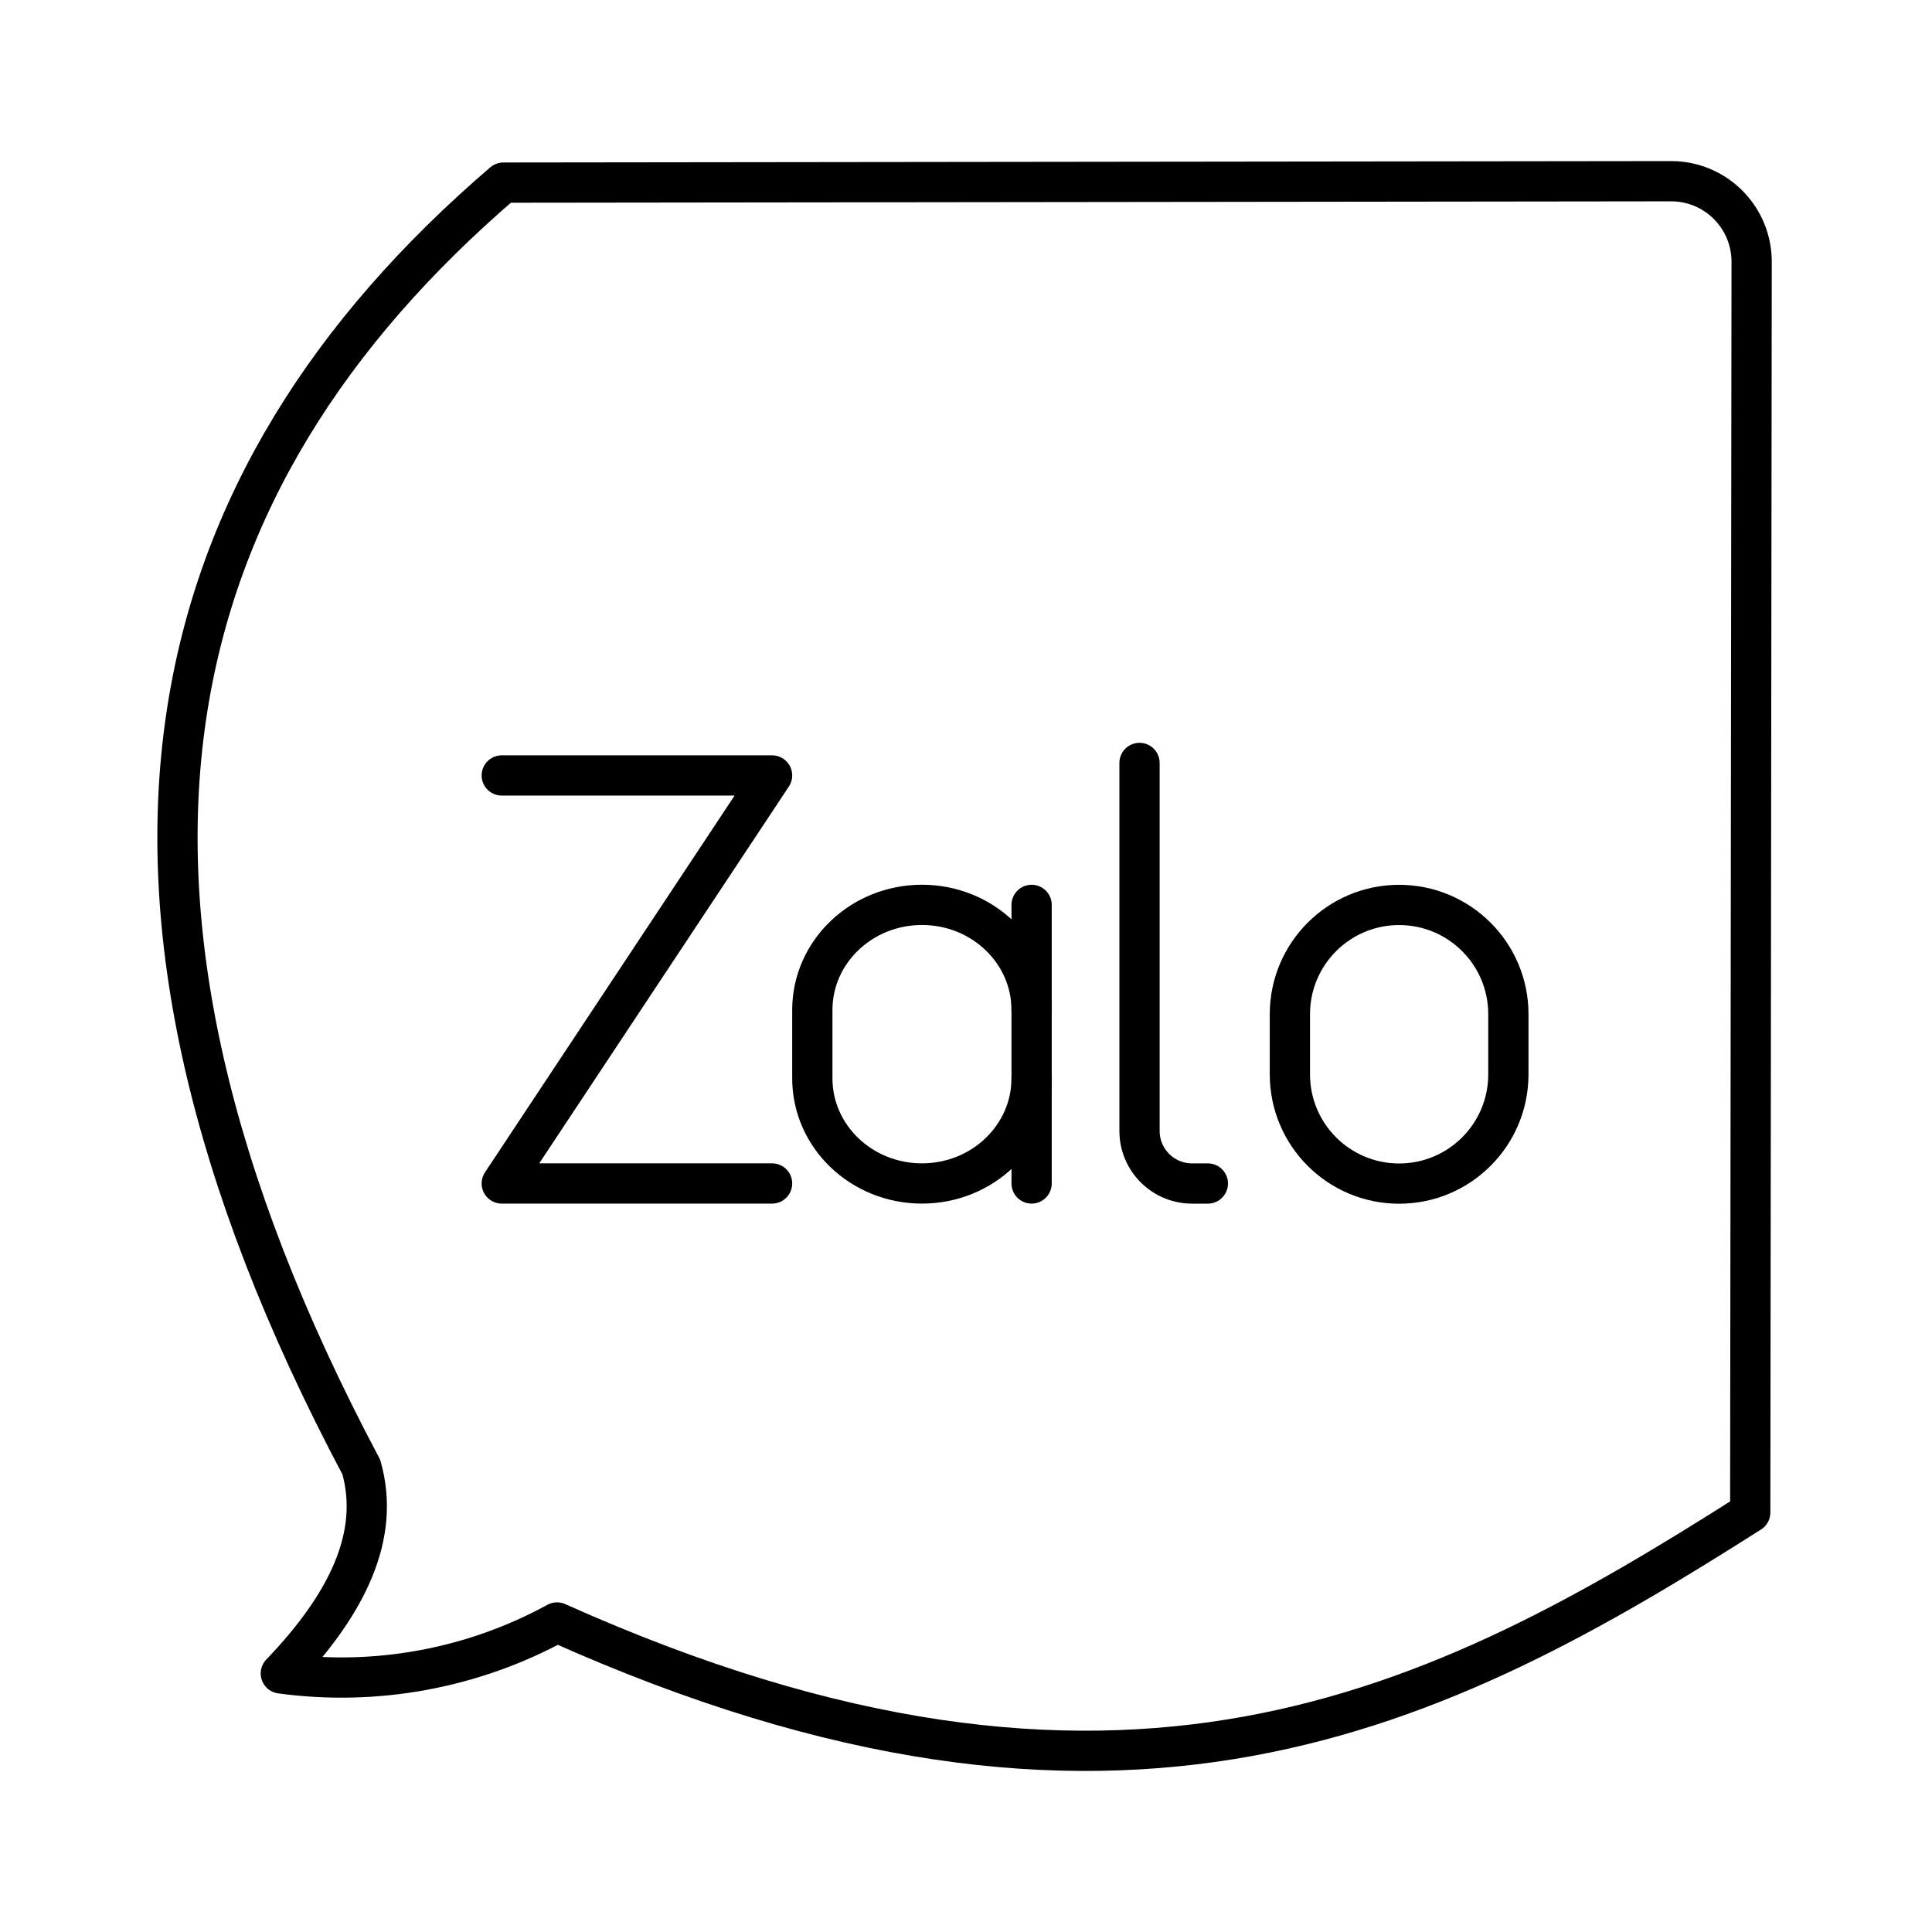
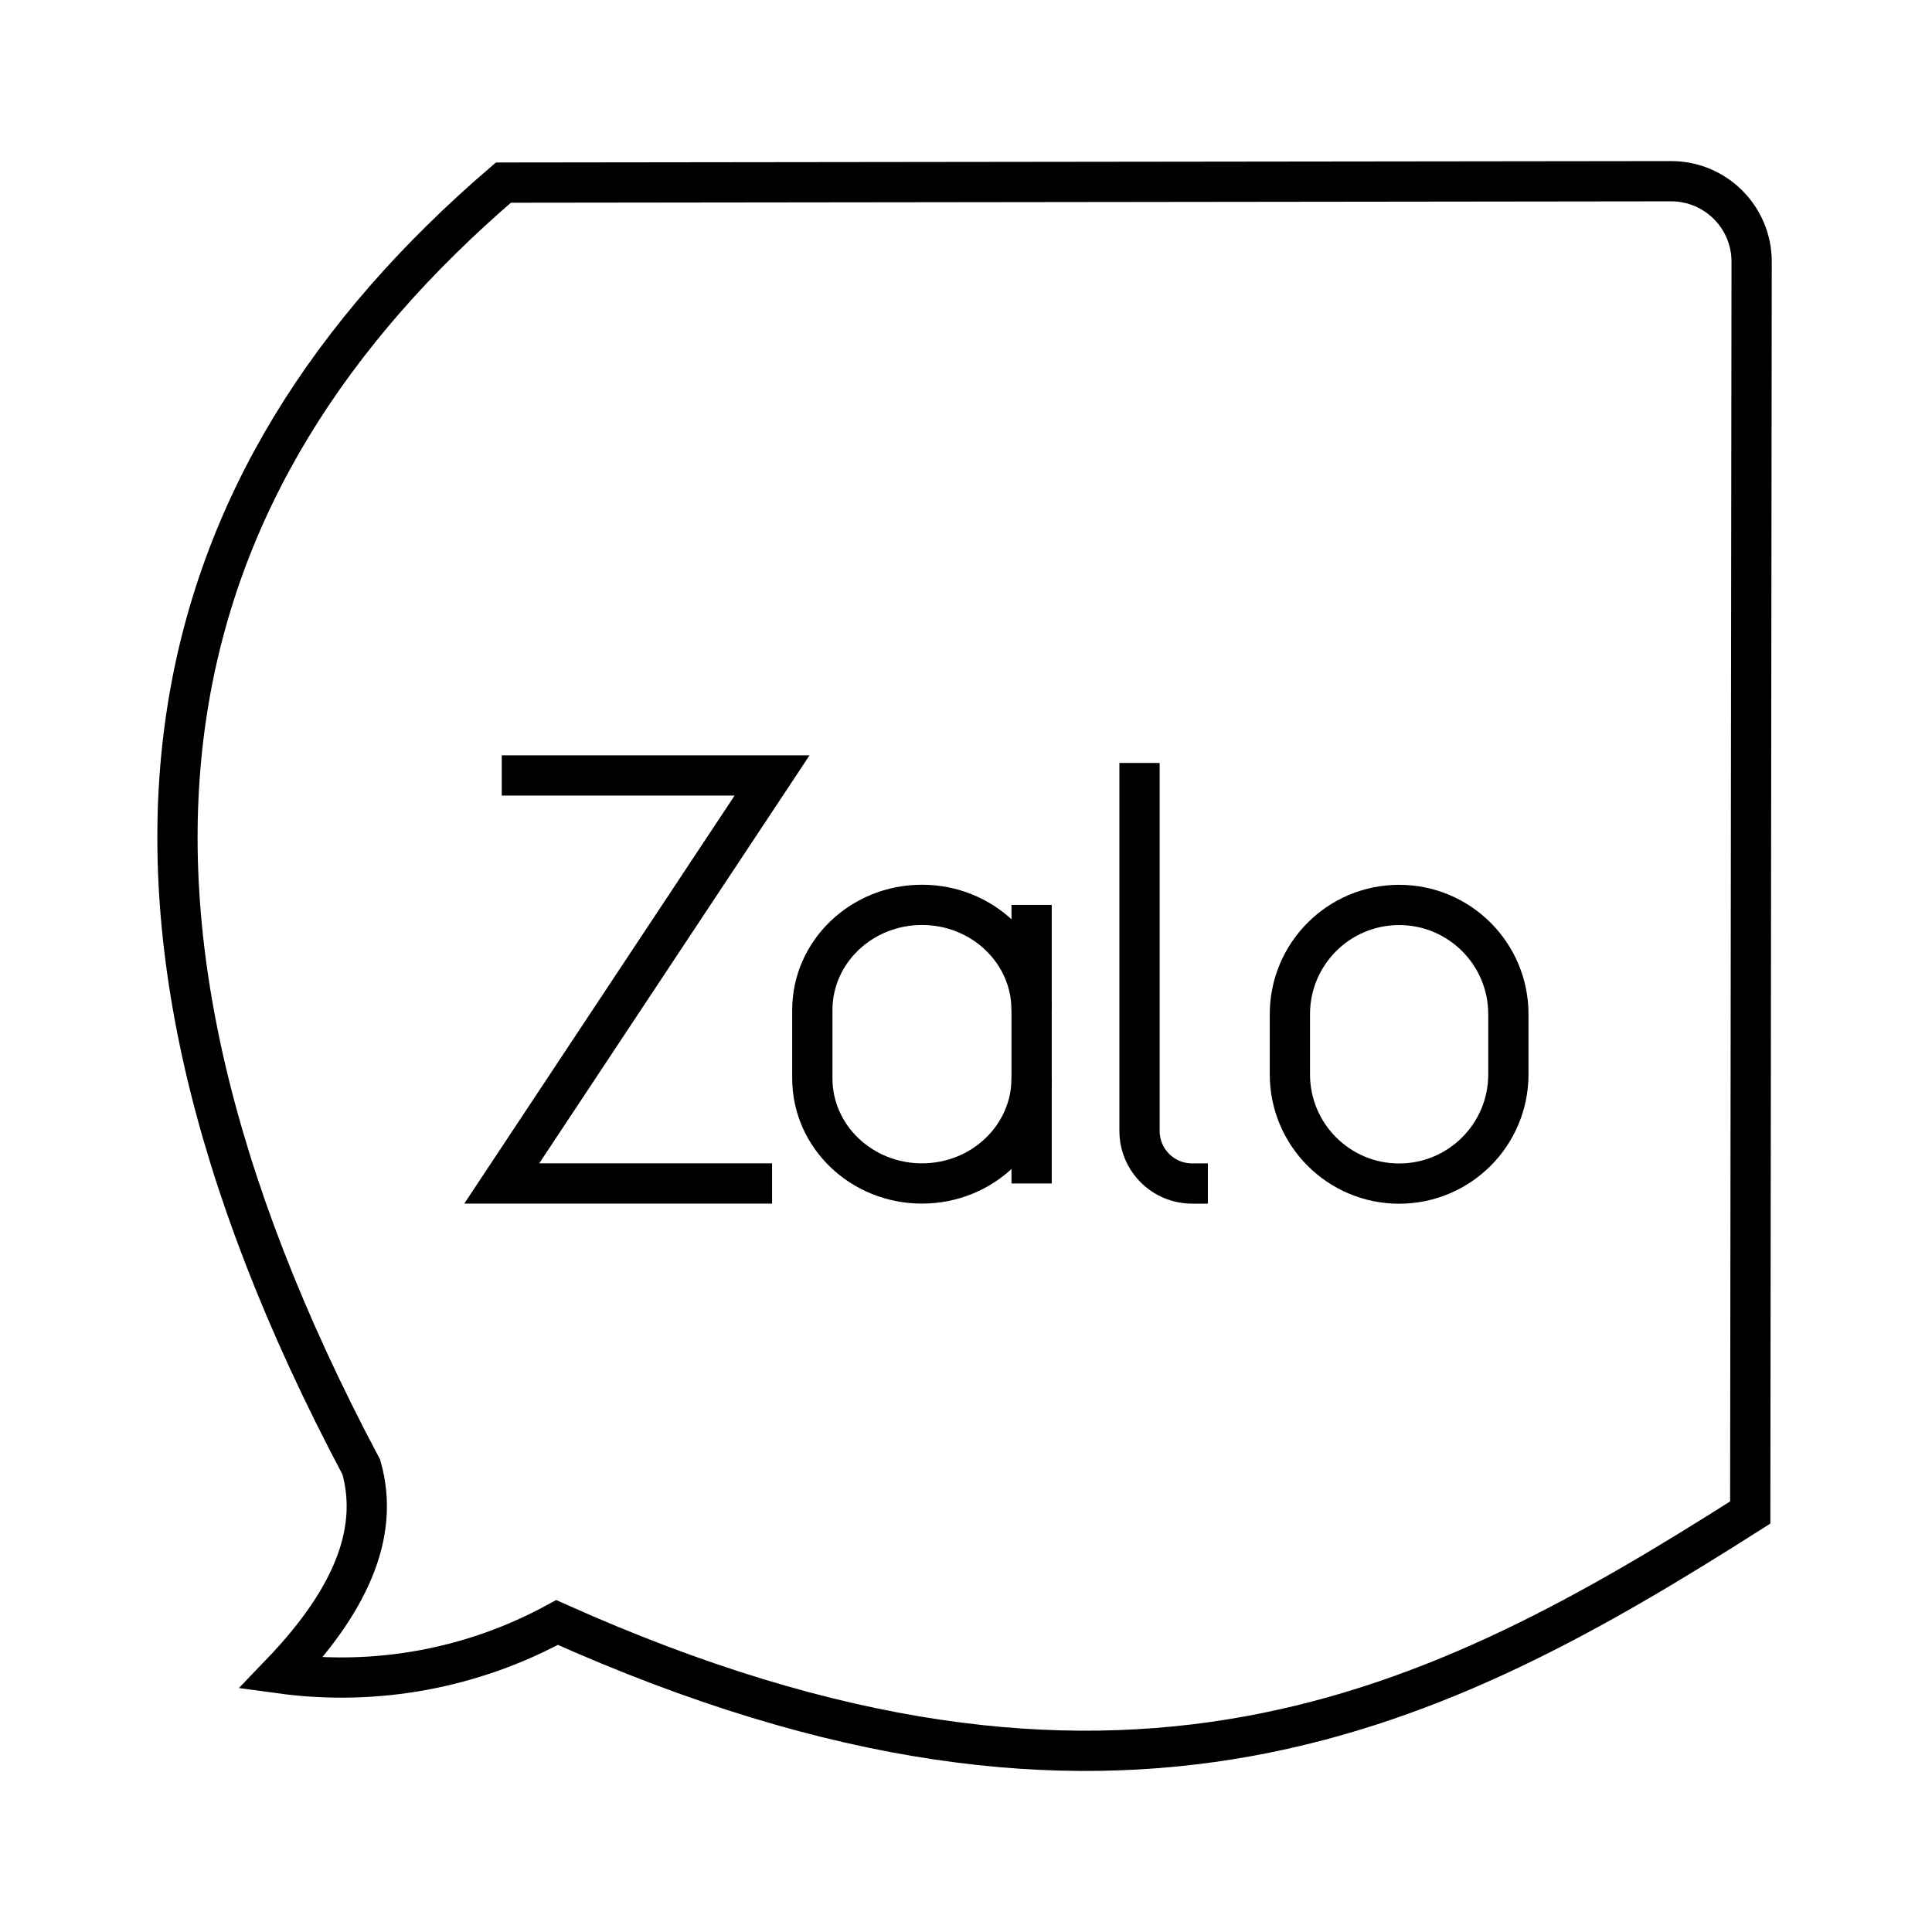
<svg xmlns="http://www.w3.org/2000/svg" width="800px" height="800px" viewBox="0 0 48 48" id="a">
  <defs>
-     <style>.b{fill:none;stroke:#000000;stroke-linecap:round;stroke-linejoin:round;}</style>
+     <style>.b{fill:none;stroke:#000000;strokeLinecap:round;strokeLinejoin:round;}</style>
  </defs>
  <polyline class="b" points="12.466 19.266 19.182 19.266 12.466 29.403 19.182 29.403" />
  <path class="b" d="m41.517,4.502l-29.011.035C3.882,11.937,1.282,21.955,8.976,36.448c.487,1.708-.359,3.42-1.999,5.128,2.364.322,4.769-.122,6.863-1.266,13.983,6.27,21.919,2.18,29.644-2.732l.035-31.074c.001-1.105-.893-2.001-1.998-2.002-.002,0-.003,0-.004,0h0Z" />
  <path class="b" d="m25.63,26.791c0,1.442-1.22,2.612-2.724,2.612s-2.724-1.169-2.724-2.612v-1.698c0-1.442,1.22-2.612,2.724-2.612s2.724,1.169,2.724,2.612" />
  <path class="b" d="m34.761,22.483h0c1.499,0,2.714,1.215,2.714,2.714v1.495c0,1.499-1.215,2.714-2.714,2.714h0c-1.499,0-2.714-1.215-2.714-2.714v-1.495c0-1.499,1.215-2.714,2.714-2.714Z" />
  <line class="b" x1="25.63" y1="29.403" x2="25.63" y2="22.482" />
  <path class="b" d="m28.311,18.955v9.143c0,.721.585,1.306,1.306,1.306h.392" />
</svg>
